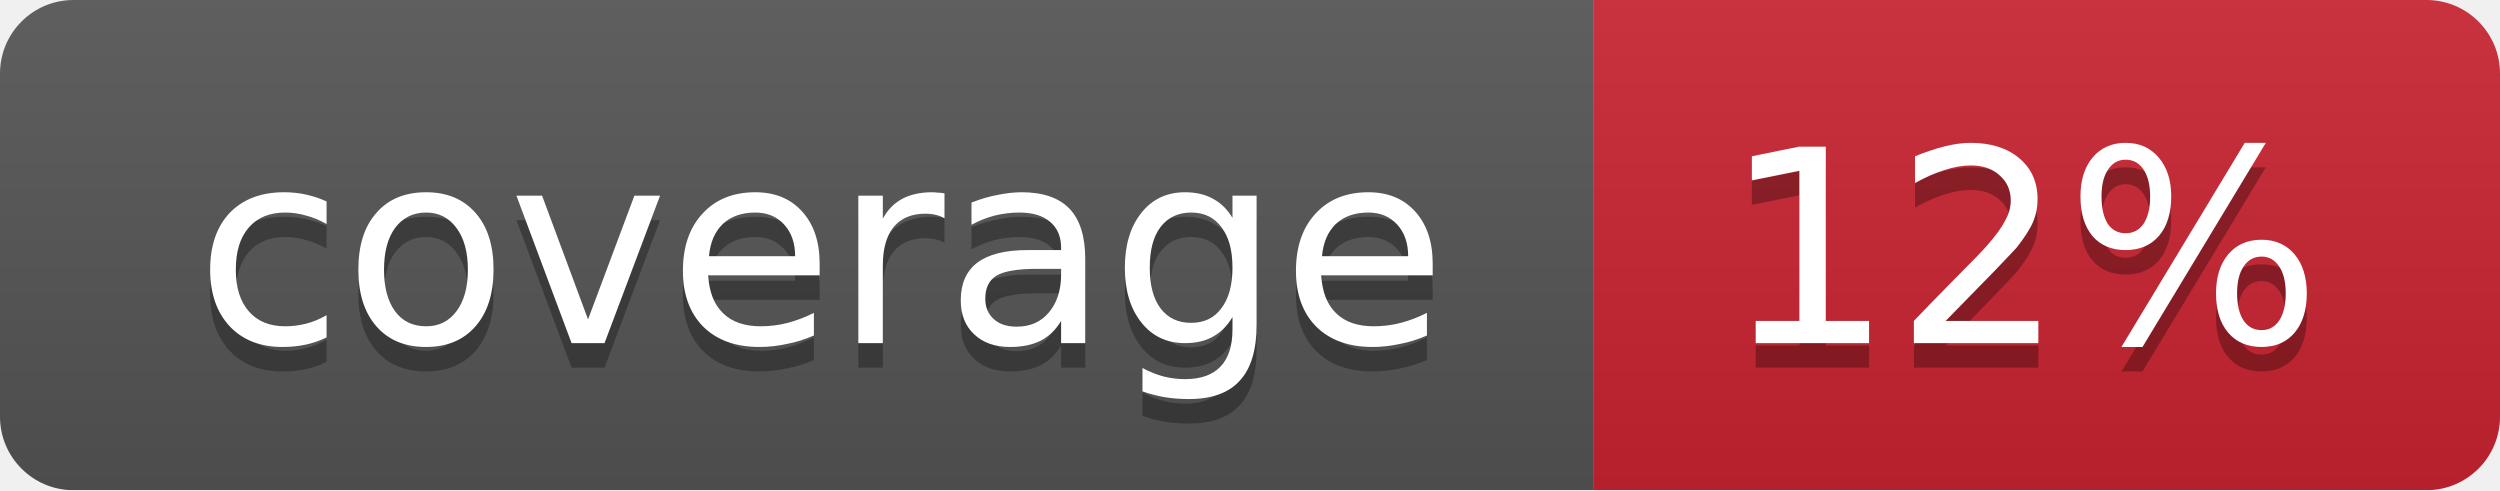
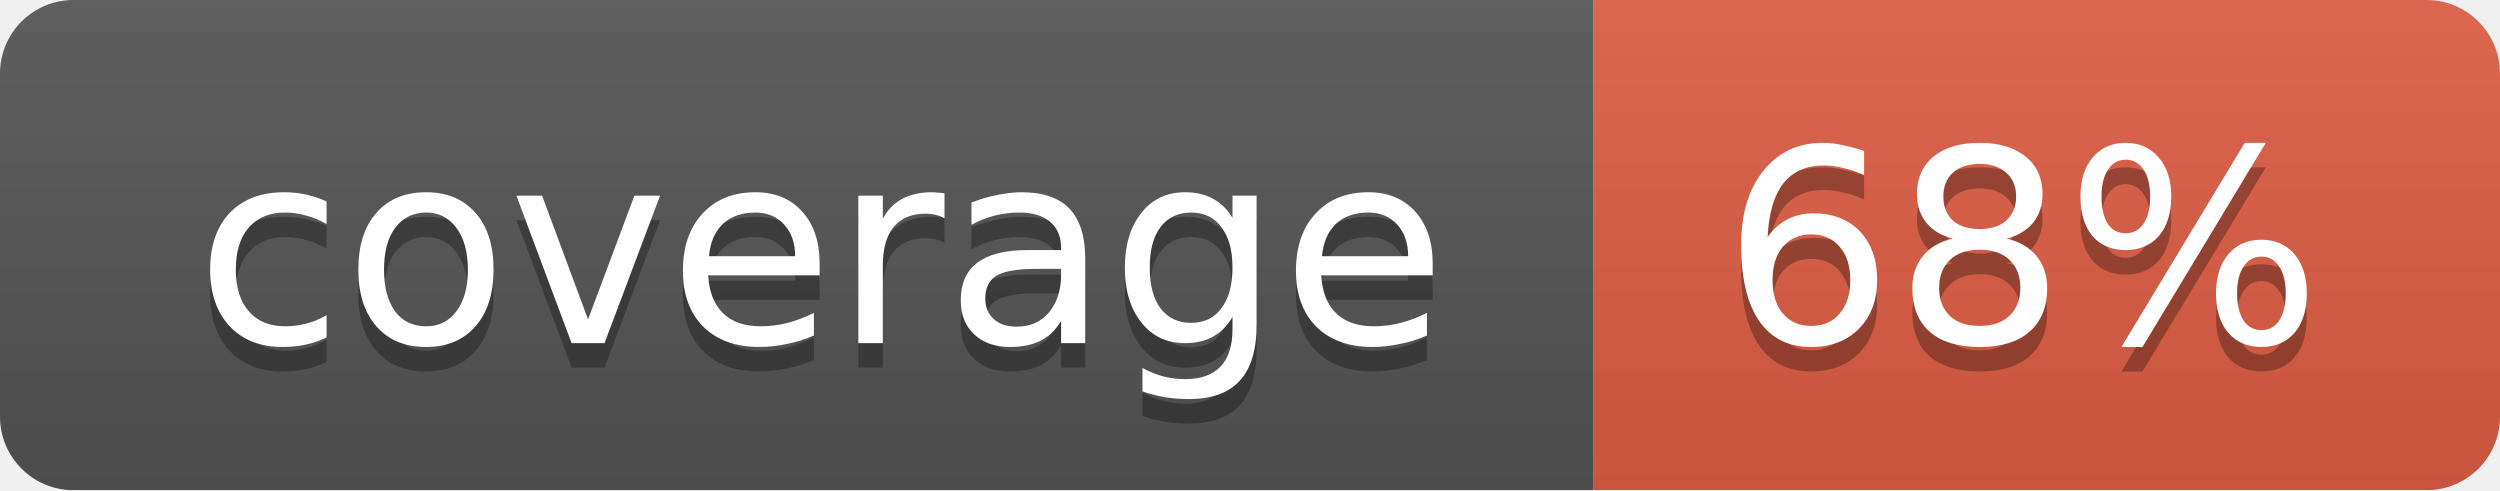
<svg xmlns="http://www.w3.org/2000/svg" width="102" height="20">
  <linearGradient id="smooth" x2="0" y2="100%">
    <stop offset="0" stop-color="#bbb" stop-opacity=".1" />
    <stop offset="1" stop-opacity=".1" />
  </linearGradient>
  <mask id="round">
    <rect width="102" height="20" rx="3" fill="#fff" />
  </mask>
  <g mask="url(#round)">
    <rect width="65" height="20" fill="#555" />
-     <rect x="65" width="37" height="20" fill="#cb2431" />
+     <rect x="65" width="37" height="20" fill="#e05d44" />
    <rect width="102" height="20" fill="url(#smooth)" />
  </g>
  <g fill="#fff" text-anchor="middle" font-family="DejaVu Sans,Verdana,Geneva,sans-serif" font-size="11">
    <text x="33.5" y="15" fill="#010101" fill-opacity=".3">coverage</text>
    <text x="33.5" y="14">coverage</text>
-     <text x="82.5" y="15" fill="#010101" fill-opacity=".3">12%</text>
-     <text x="82.5" y="14">12%</text>
+     <text x="82.5" y="15" fill="#010101" fill-opacity=".3">68%</text>
+     <text x="82.5" y="14">68%</text>
  </g>
</svg>
